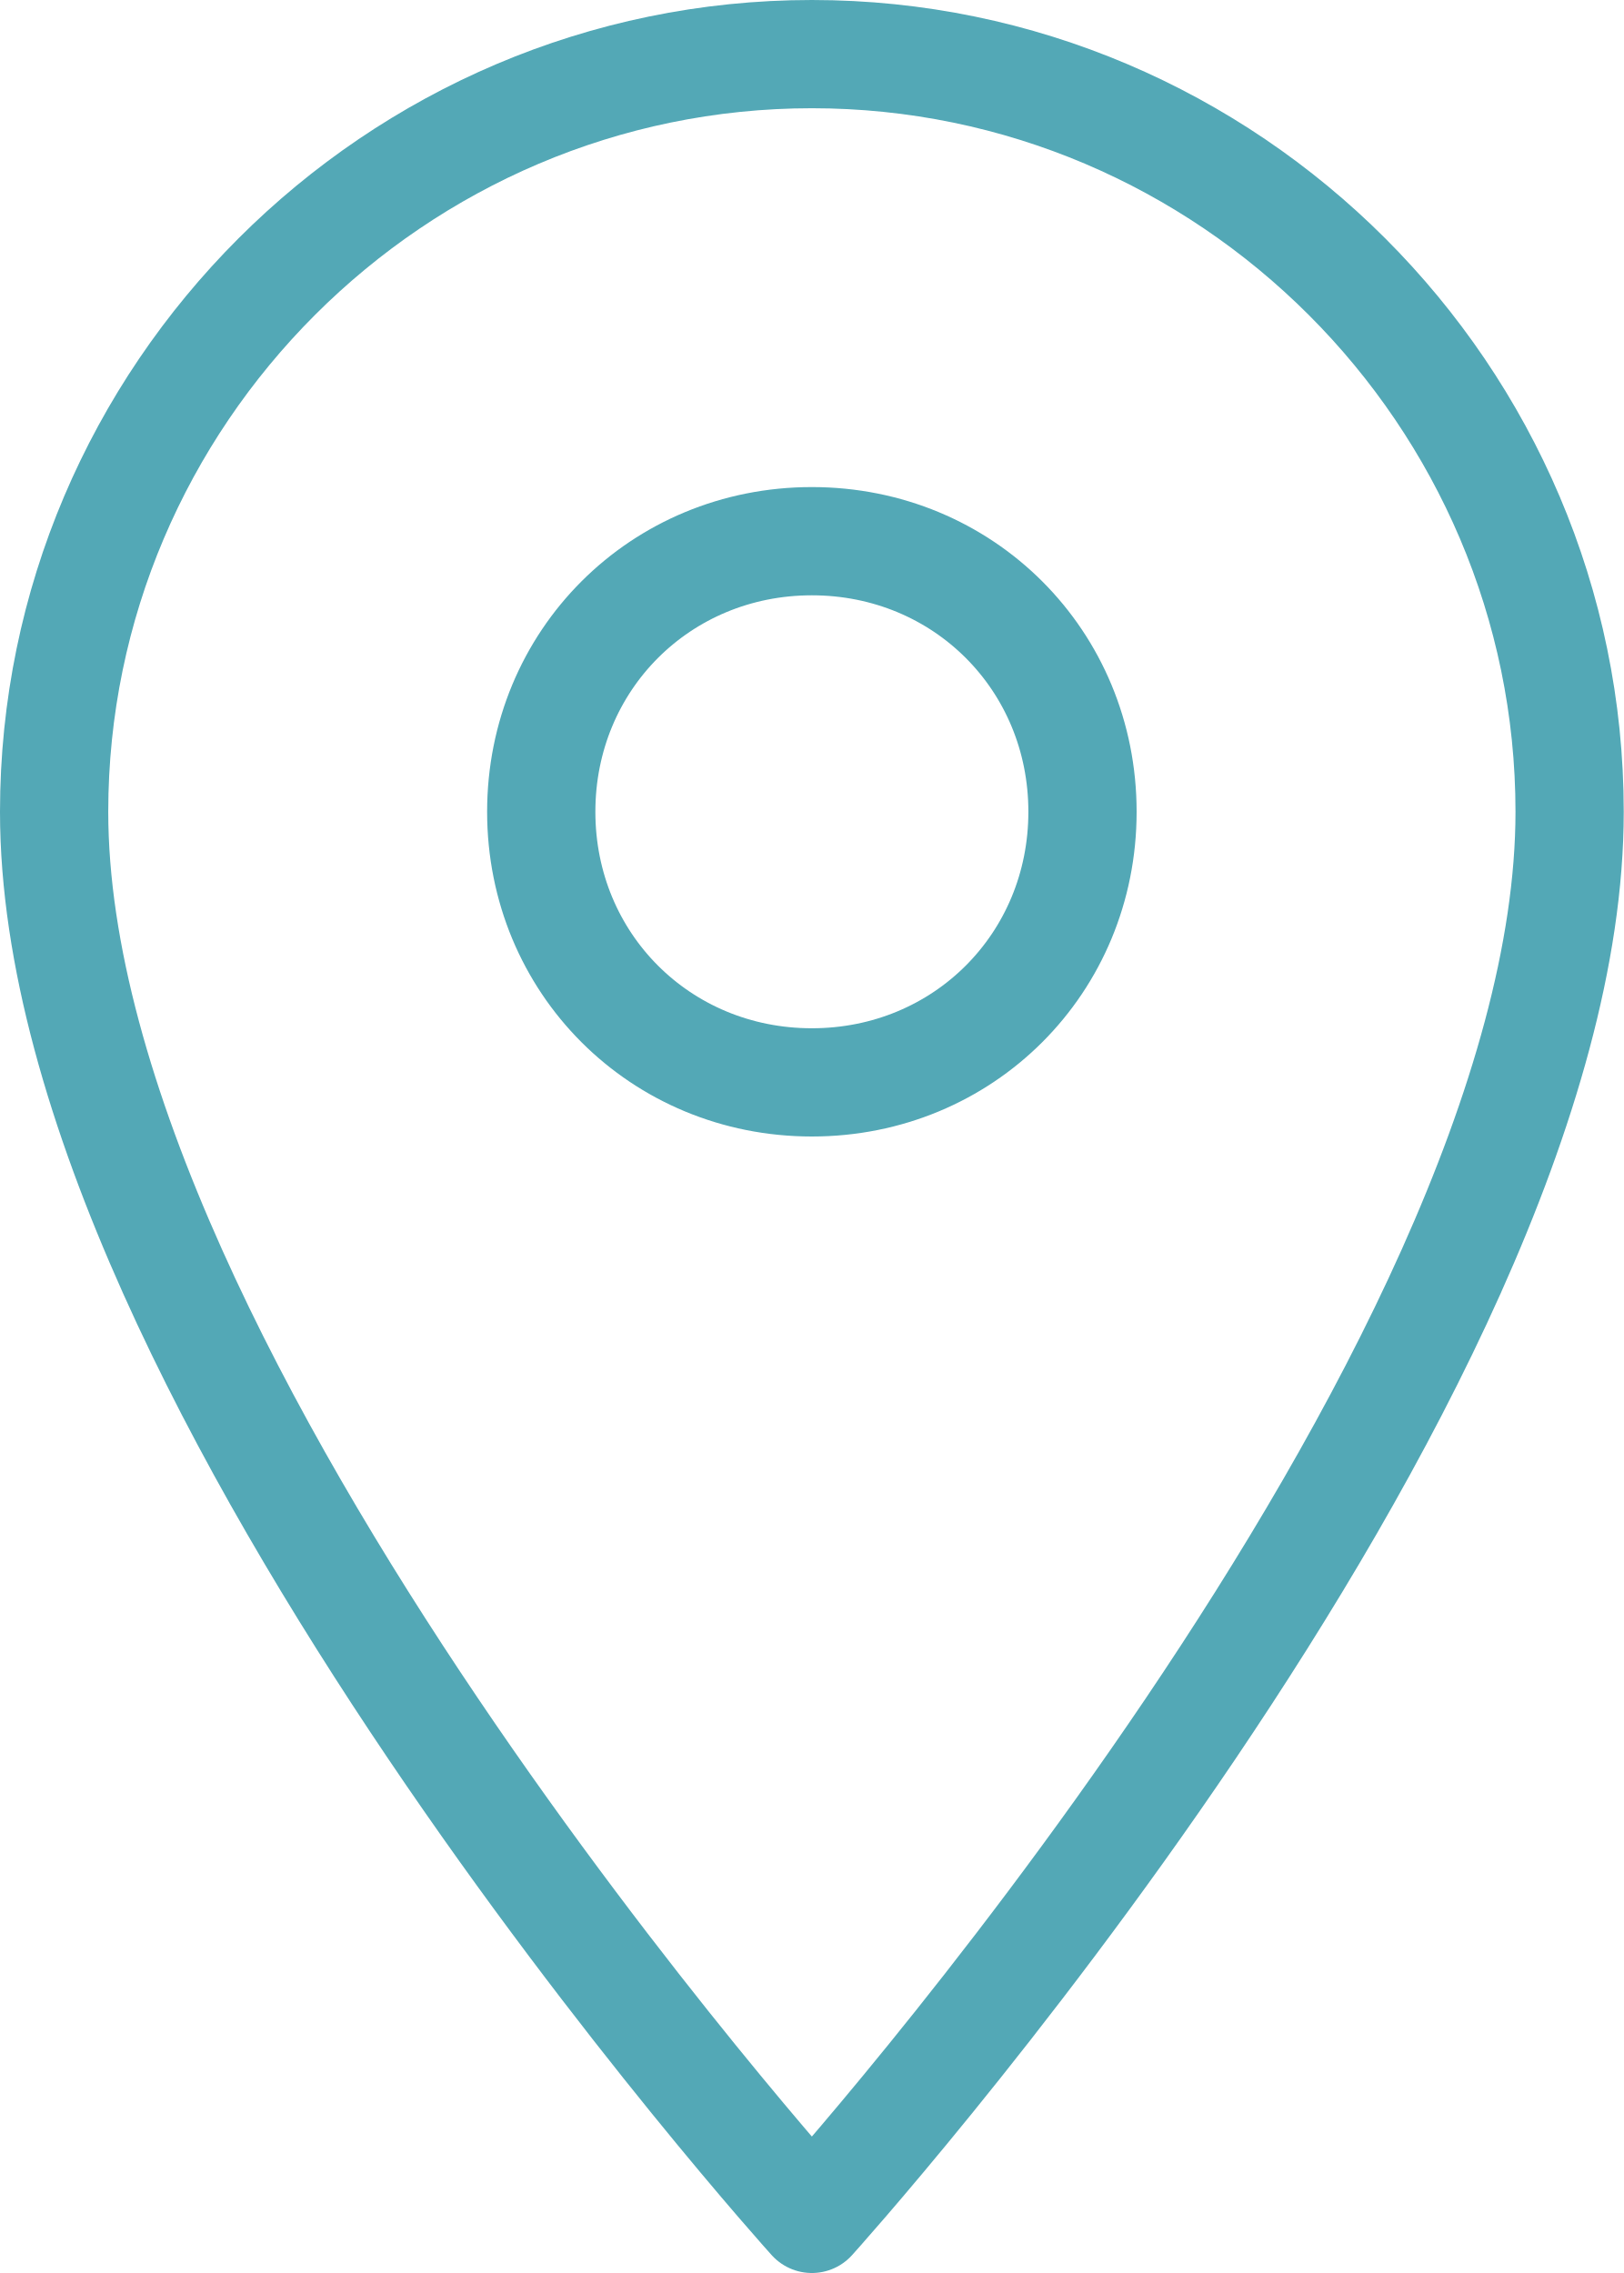
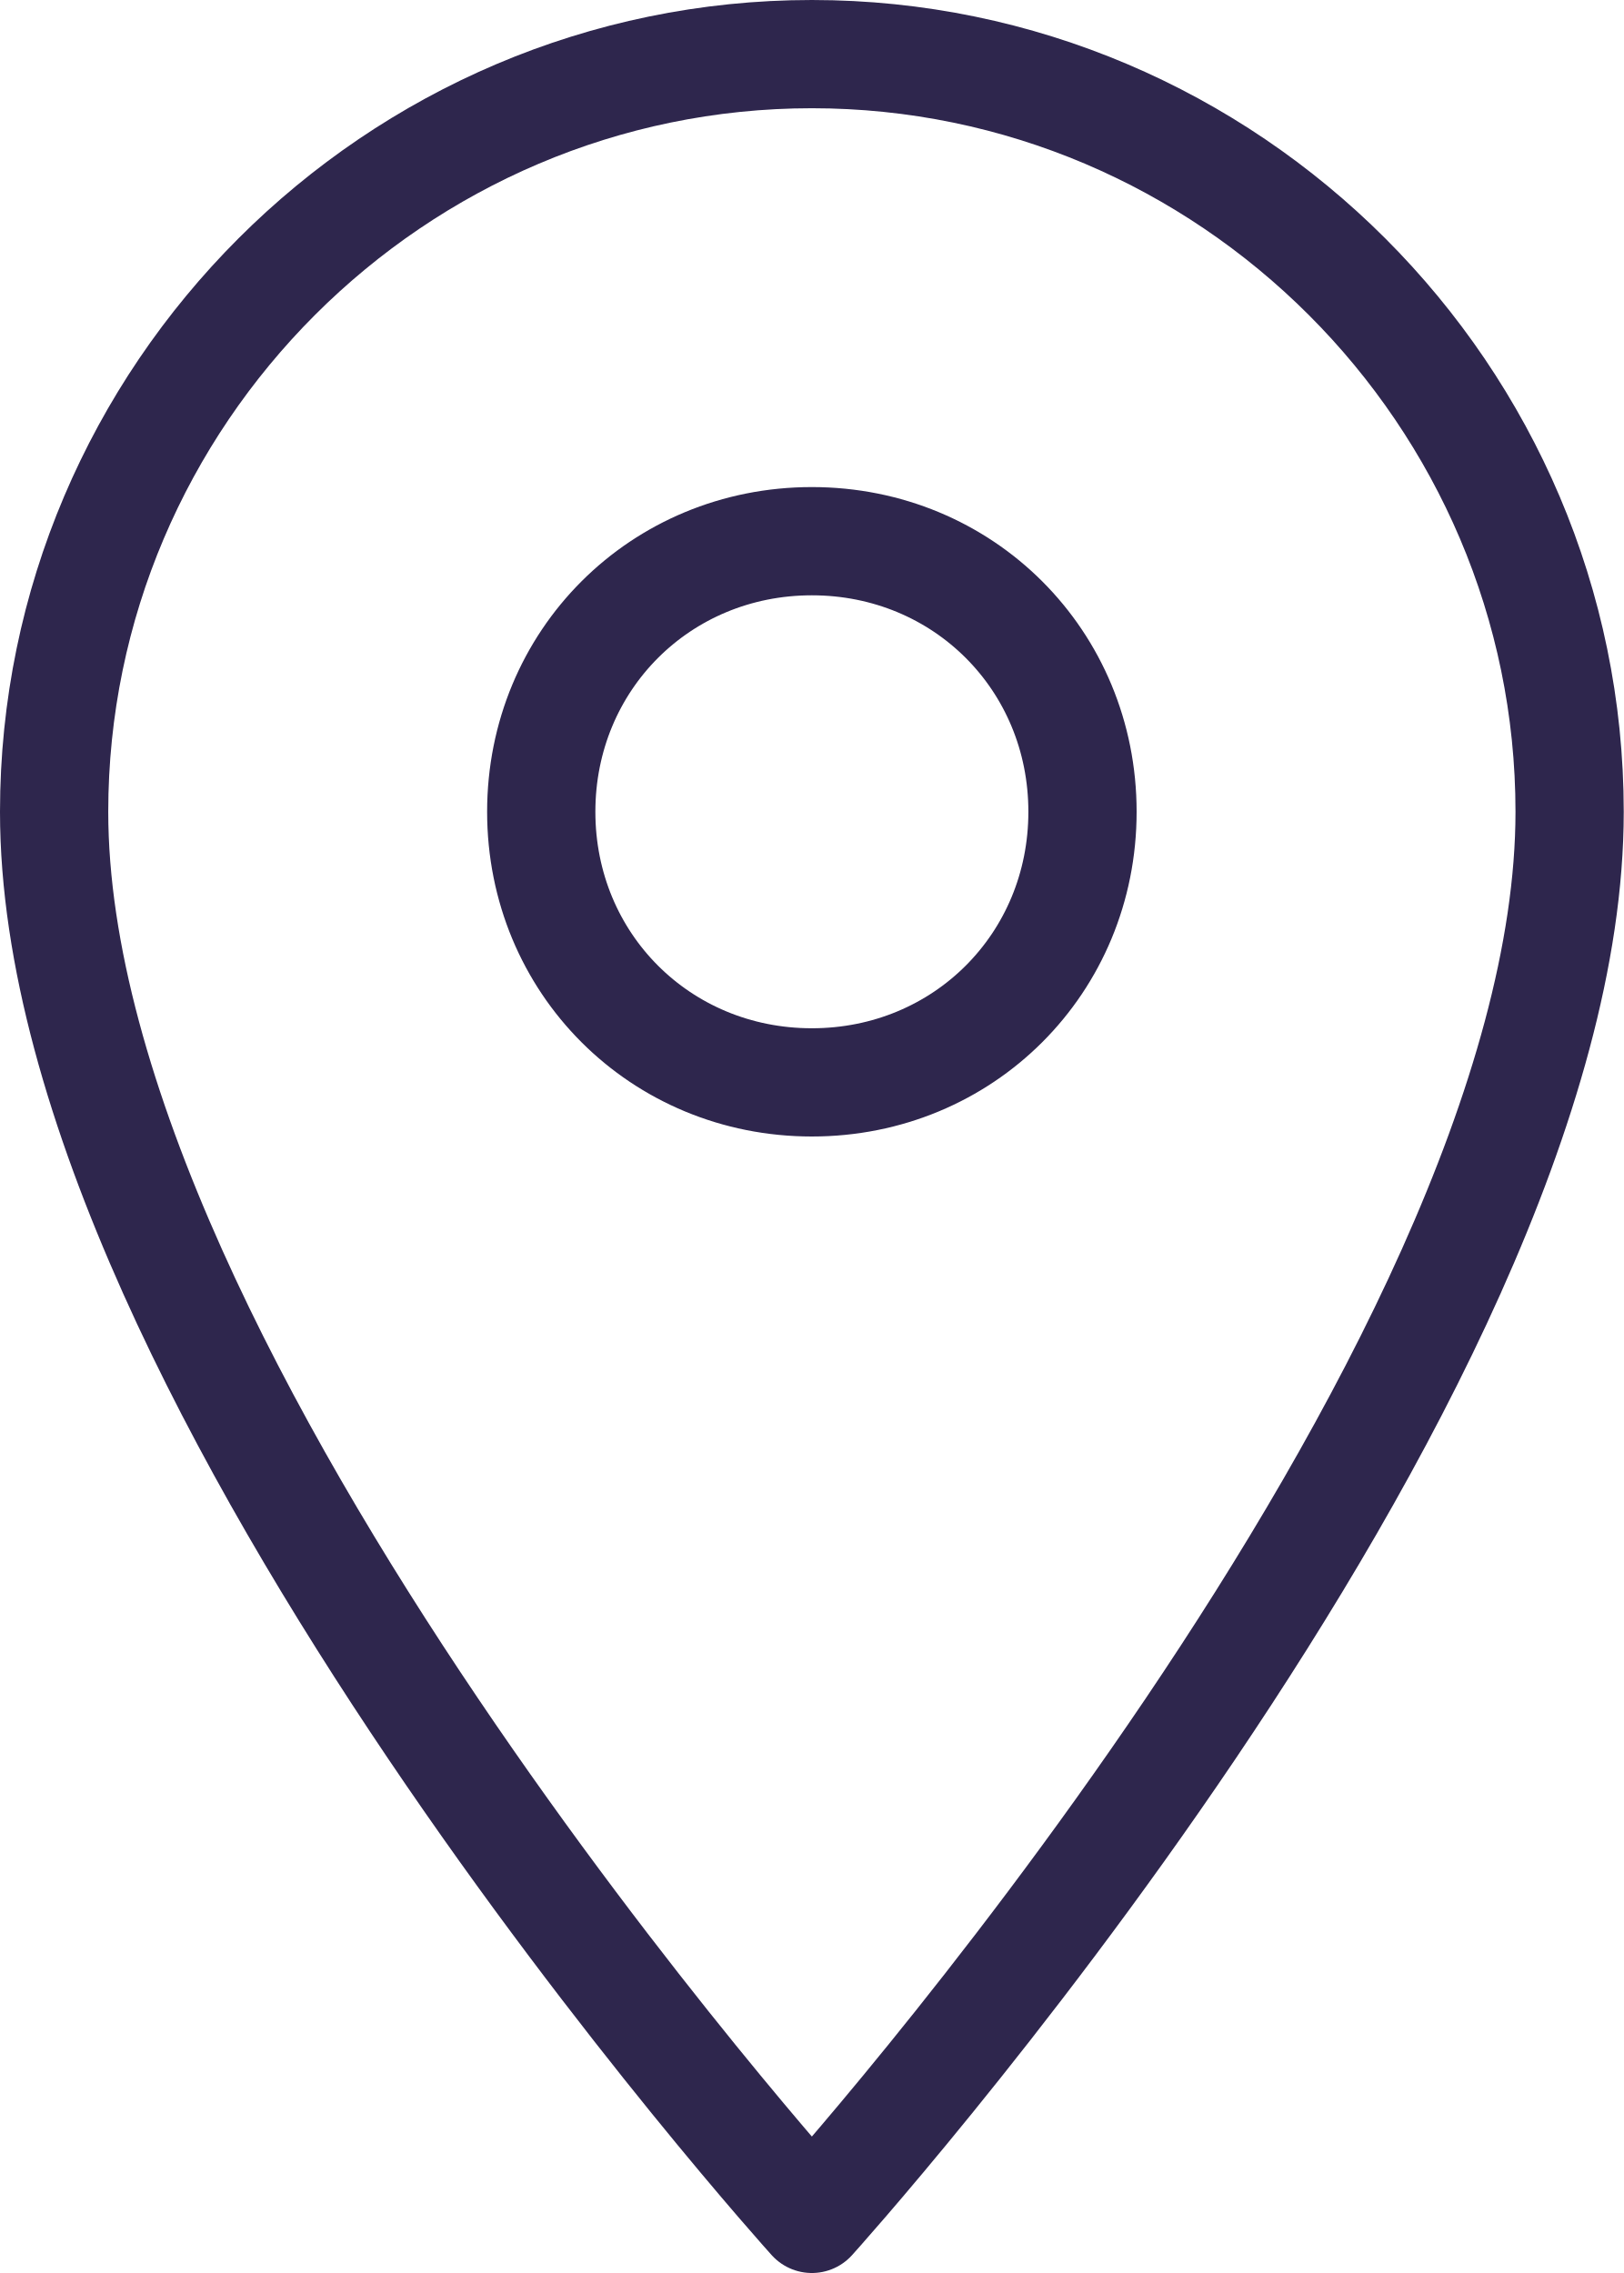
- <svg xmlns="http://www.w3.org/2000/svg" version="1.1" id="Ebene_1" x="0px" y="0px" width="30px" height="42px" viewBox="0 0 30 42" style="enable-background:new 0 0 30 42;" xml:space="preserve">
+ <svg xmlns="http://www.w3.org/2000/svg" version="1.1" id="Ebene_1" x="0px" y="0px" viewBox="0 0 30 42" style="enable-background:new 0 0 30 42;" xml:space="preserve">
  <style type="text/css">
- 
- 	.st0{fill:none;stroke:#53A8B6;stroke-width:2;stroke-linecap:round;stroke-linejoin:round;stroke-miterlimit:10;}
- 
+ 	.st0{fill:none;stroke:#2E264D;stroke-width:2;stroke-linecap:round;stroke-linejoin:round;stroke-miterlimit:10;}
</style>
  <path class="st0" d="M15,1C7.3,1,1,7.3,1,15c0,10.5,14,26,14,26s14-15.5,14-26C29,7.3,22.7,1,15,1z M15,20c-2.8,0-5-2.2-5-5  s2.2-5,5-5s5,2.2,5,5S17.8,20,15,20z" />
</svg>
